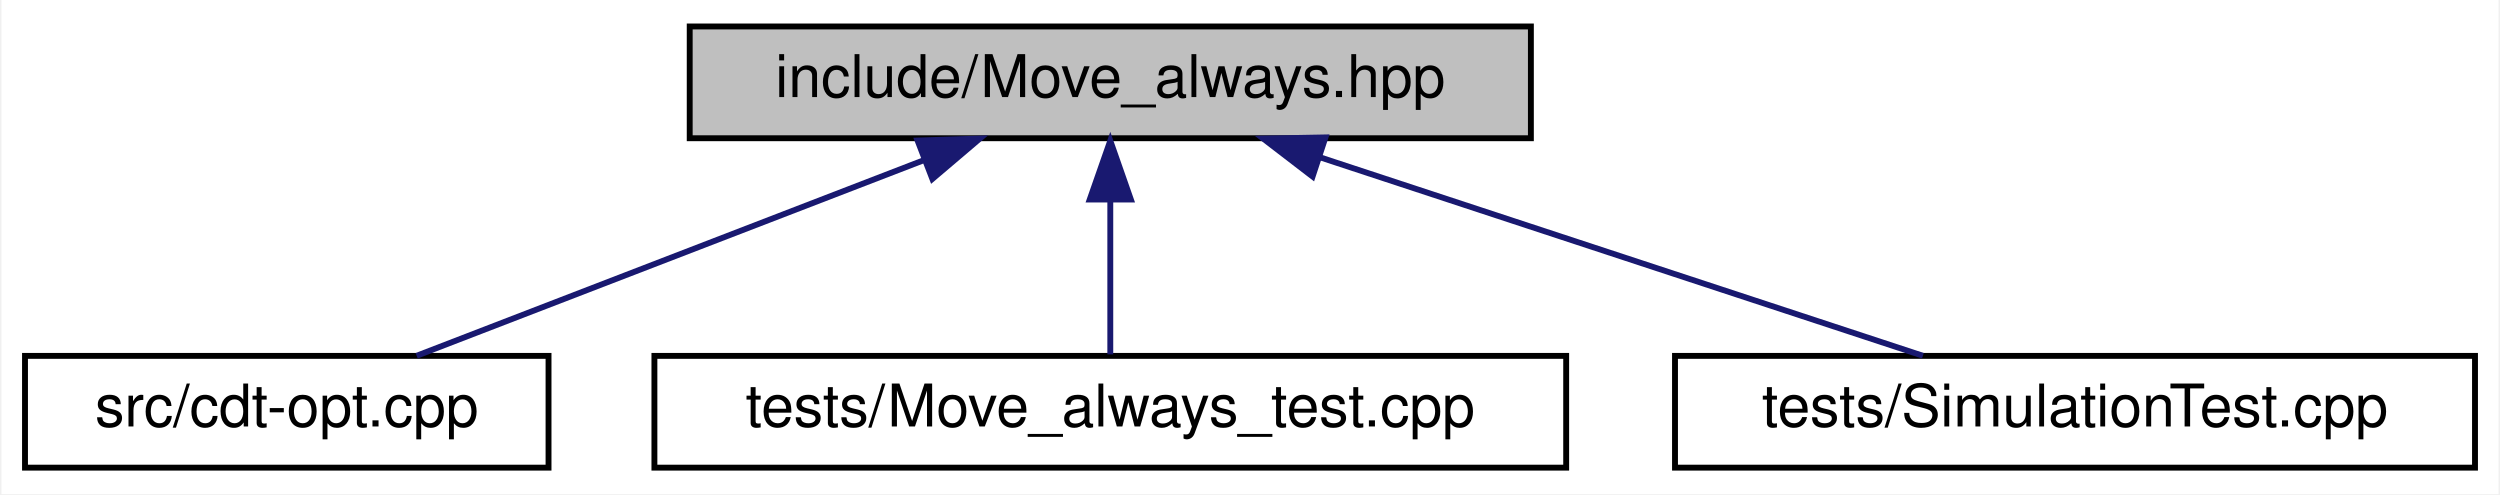
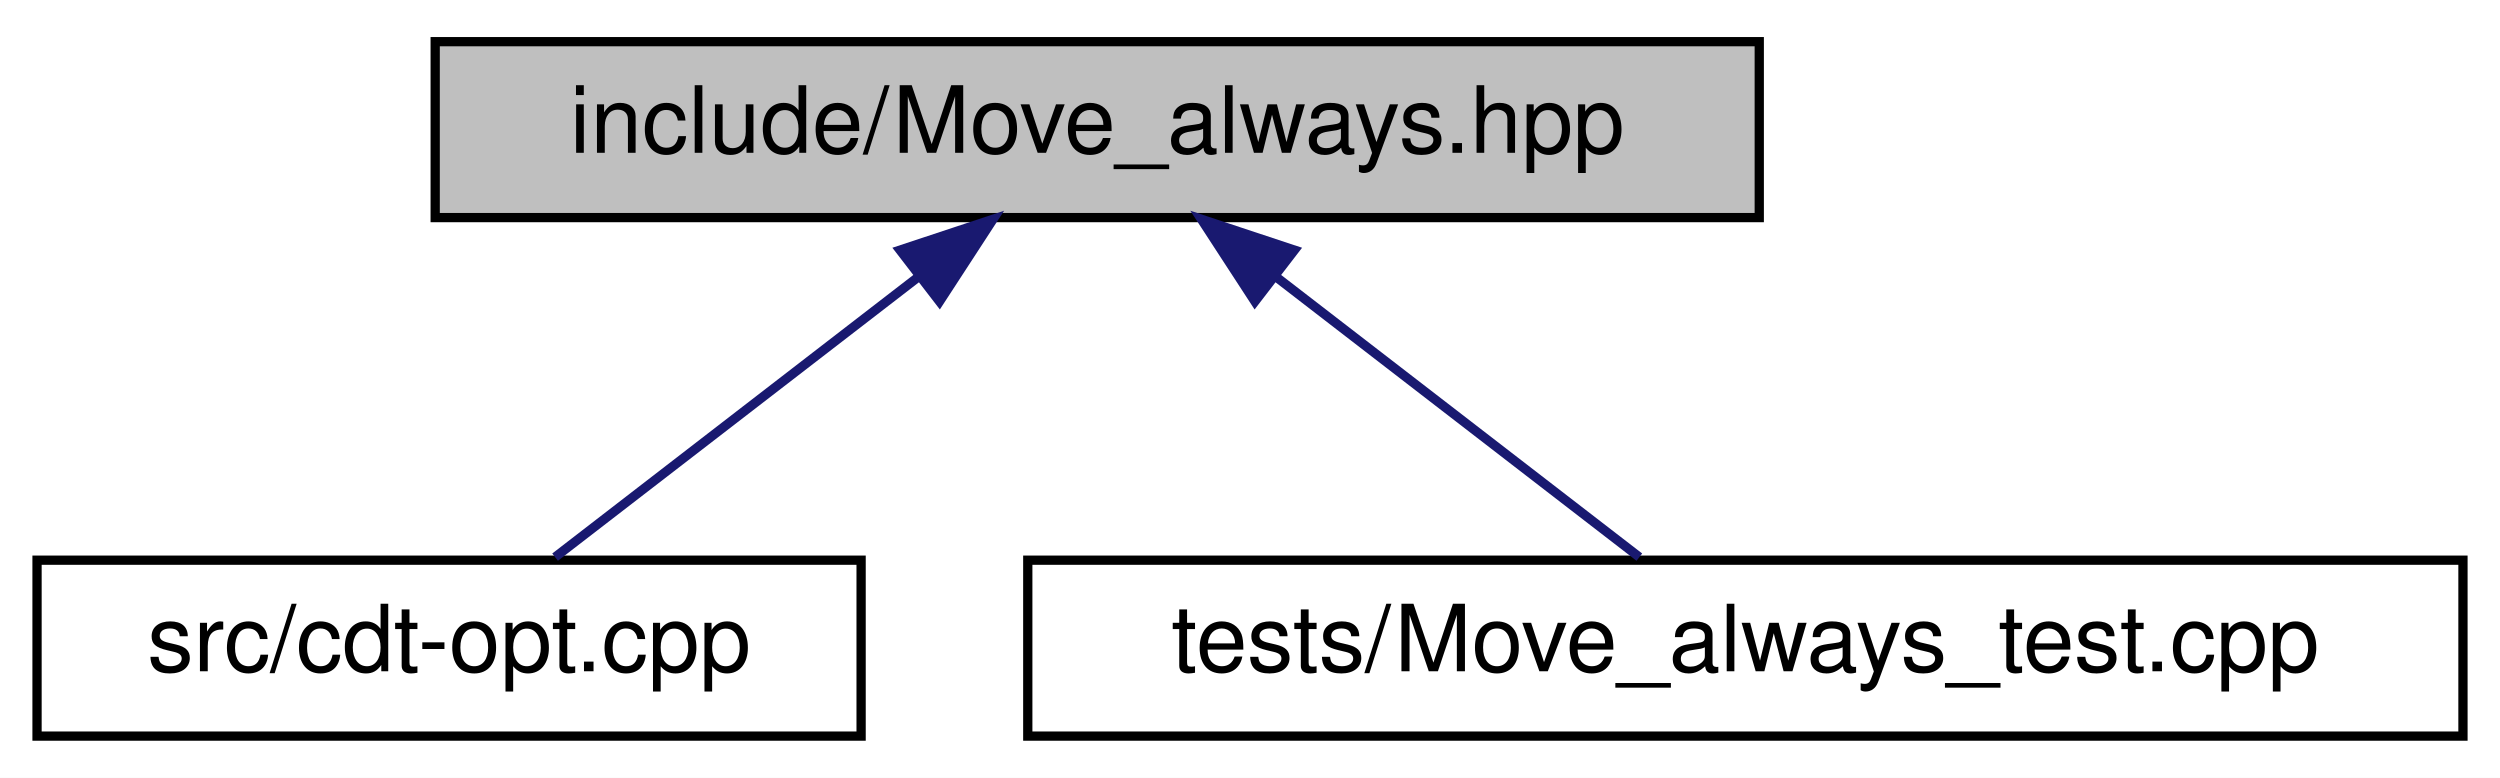
- <svg xmlns="http://www.w3.org/2000/svg" xmlns:xlink="http://www.w3.org/1999/xlink" width="425pt" height="84pt" viewBox="0.00 0.00 424.50 84.00">
+ <svg xmlns="http://www.w3.org/2000/svg" xmlns:xlink="http://www.w3.org/1999/xlink" width="270pt" height="84pt" viewBox="0.00 0.00 270.00 84.00">
  <g id="graph0" class="graph" transform="scale(1 1) rotate(0) translate(4 80)">
-     <polygon fill="white" stroke="transparent" points="-4,4 -4,-80 420.5,-80 420.5,4 -4,4" />
+     <polygon fill="white" stroke="transparent" points="-4,4 -4,-80 266,-80 266,4 -4,4" />
    <g id="node1" class="node">
      <g id="a_node1">
        <a xlink:title="Randomly selects moves to always perform on triangulations.">
-           <polygon fill="#bfbfbf" stroke="black" points="113,-56.5 113,-75.5 256,-75.5 256,-56.5 113,-56.5" />
-           <text text-anchor="middle" x="184.5" y="-63.5" font-family="Helvetica,sans-Serif" font-size="10.00">include/Move_always.hpp</text>
+           <polygon fill="#bfbfbf" stroke="black" points="43,-56.5 43,-75.5 186,-75.5 186,-56.5 43,-56.5" />
+           <text text-anchor="middle" x="114.5" y="-63.5" font-family="Helvetica,sans-Serif" font-size="10.00">include/Move_always.hpp</text>
        </a>
      </g>
    </g>
    <g id="node2" class="node">
      <g id="a_node2">
        <a xlink:href="cdt-opt_8cpp.html" target="_top" xlink:title="Outputs values to determine optimizations.">
          <polygon fill="white" stroke="black" points="0,-0.5 0,-19.5 89,-19.5 89,-0.5 0,-0.5" />
          <text text-anchor="middle" x="44.5" y="-7.5" font-family="Helvetica,sans-Serif" font-size="10.00">src/cdt-opt.cpp</text>
        </a>
      </g>
    </g>
    <g id="edge1" class="edge">
-       <path fill="none" stroke="midnightblue" d="M152.8,-52.77C126.5,-42.63 89.78,-28.47 66.58,-19.52" />
-       <polygon fill="midnightblue" stroke="midnightblue" points="151.73,-56.11 162.32,-56.44 154.25,-49.58 151.73,-56.11" />
+       <path fill="none" stroke="midnightblue" d="M95.19,-50.1C82.59,-40.38 66.57,-28.03 55.95,-19.83" />
+       <polygon fill="midnightblue" stroke="midnightblue" points="93.2,-52.99 103.25,-56.32 97.47,-47.44 93.2,-52.99" />
    </g>
    <g id="node3" class="node">
      <g id="a_node3">
        <a xlink:href="_move__always__test_8cpp_source.html" target="_top" xlink:title=" ">
          <polygon fill="white" stroke="black" points="107,-0.5 107,-19.5 262,-19.5 262,-0.5 107,-0.5" />
          <text text-anchor="middle" x="184.5" y="-7.5" font-family="Helvetica,sans-Serif" font-size="10.00">tests/Move_always_test.cpp</text>
        </a>
      </g>
    </g>
    <g id="edge2" class="edge">
-       <path fill="none" stroke="midnightblue" d="M184.5,-45.8C184.5,-36.91 184.5,-26.78 184.5,-19.75" />
-       <polygon fill="midnightblue" stroke="midnightblue" points="181,-46.08 184.5,-56.08 188,-46.08 181,-46.08" />
-     </g>
-     <g id="node4" class="node">
-       <g id="a_node4">
-         <a xlink:href="_simulation_test_8cpp_source.html" target="_top" xlink:title=" ">
-           <polygon fill="white" stroke="black" points="280.5,-0.5 280.5,-19.5 416.5,-19.5 416.5,-0.5 280.5,-0.5" />
-           <text text-anchor="middle" x="348.5" y="-7.5" font-family="Helvetica,sans-Serif" font-size="10.00">tests/SimulationTest.cpp</text>
-         </a>
-       </g>
-     </g>
-     <g id="edge3" class="edge">
-       <path fill="none" stroke="midnightblue" d="M220.02,-53.3C250.92,-43.13 294.97,-28.62 322.64,-19.52" />
-       <polygon fill="midnightblue" stroke="midnightblue" points="218.89,-49.99 210.49,-56.44 221.08,-56.64 218.89,-49.99" />
+       <path fill="none" stroke="midnightblue" d="M133.81,-50.1C146.41,-40.38 162.43,-28.03 173.05,-19.83" />
+       <polygon fill="midnightblue" stroke="midnightblue" points="131.53,-47.44 125.75,-56.32 135.8,-52.99 131.53,-47.44" />
    </g>
  </g>
</svg>
